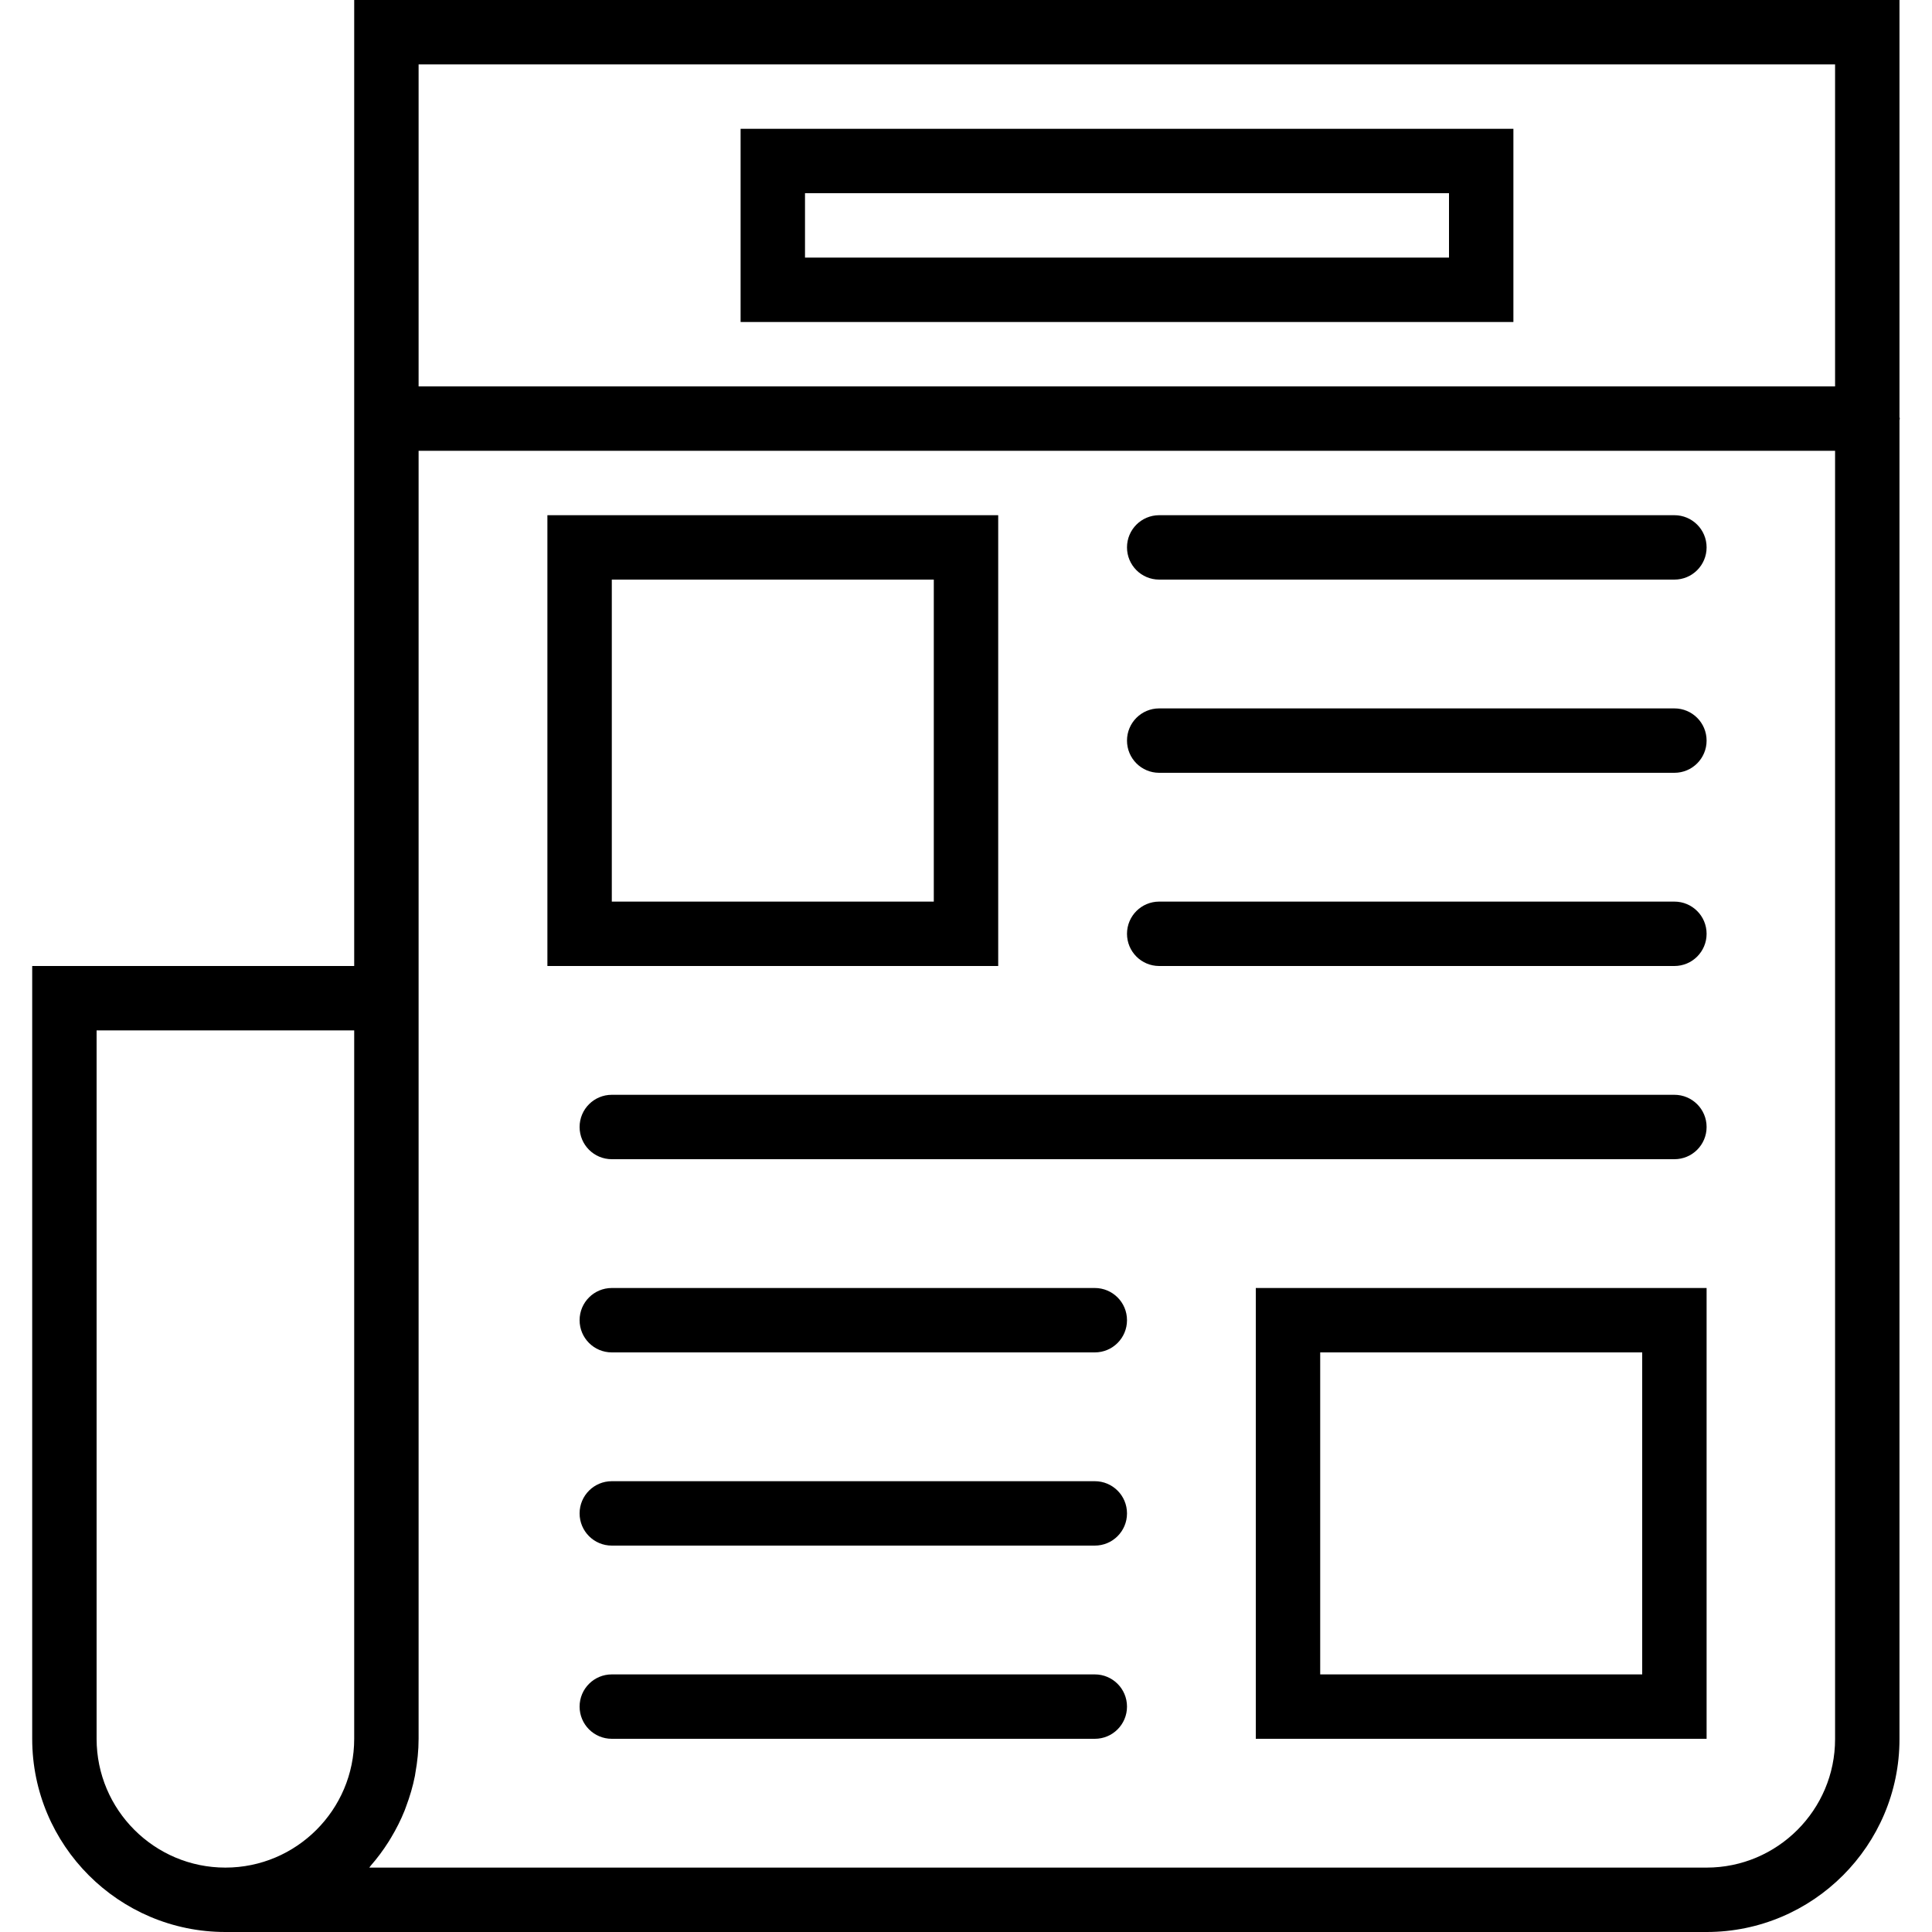
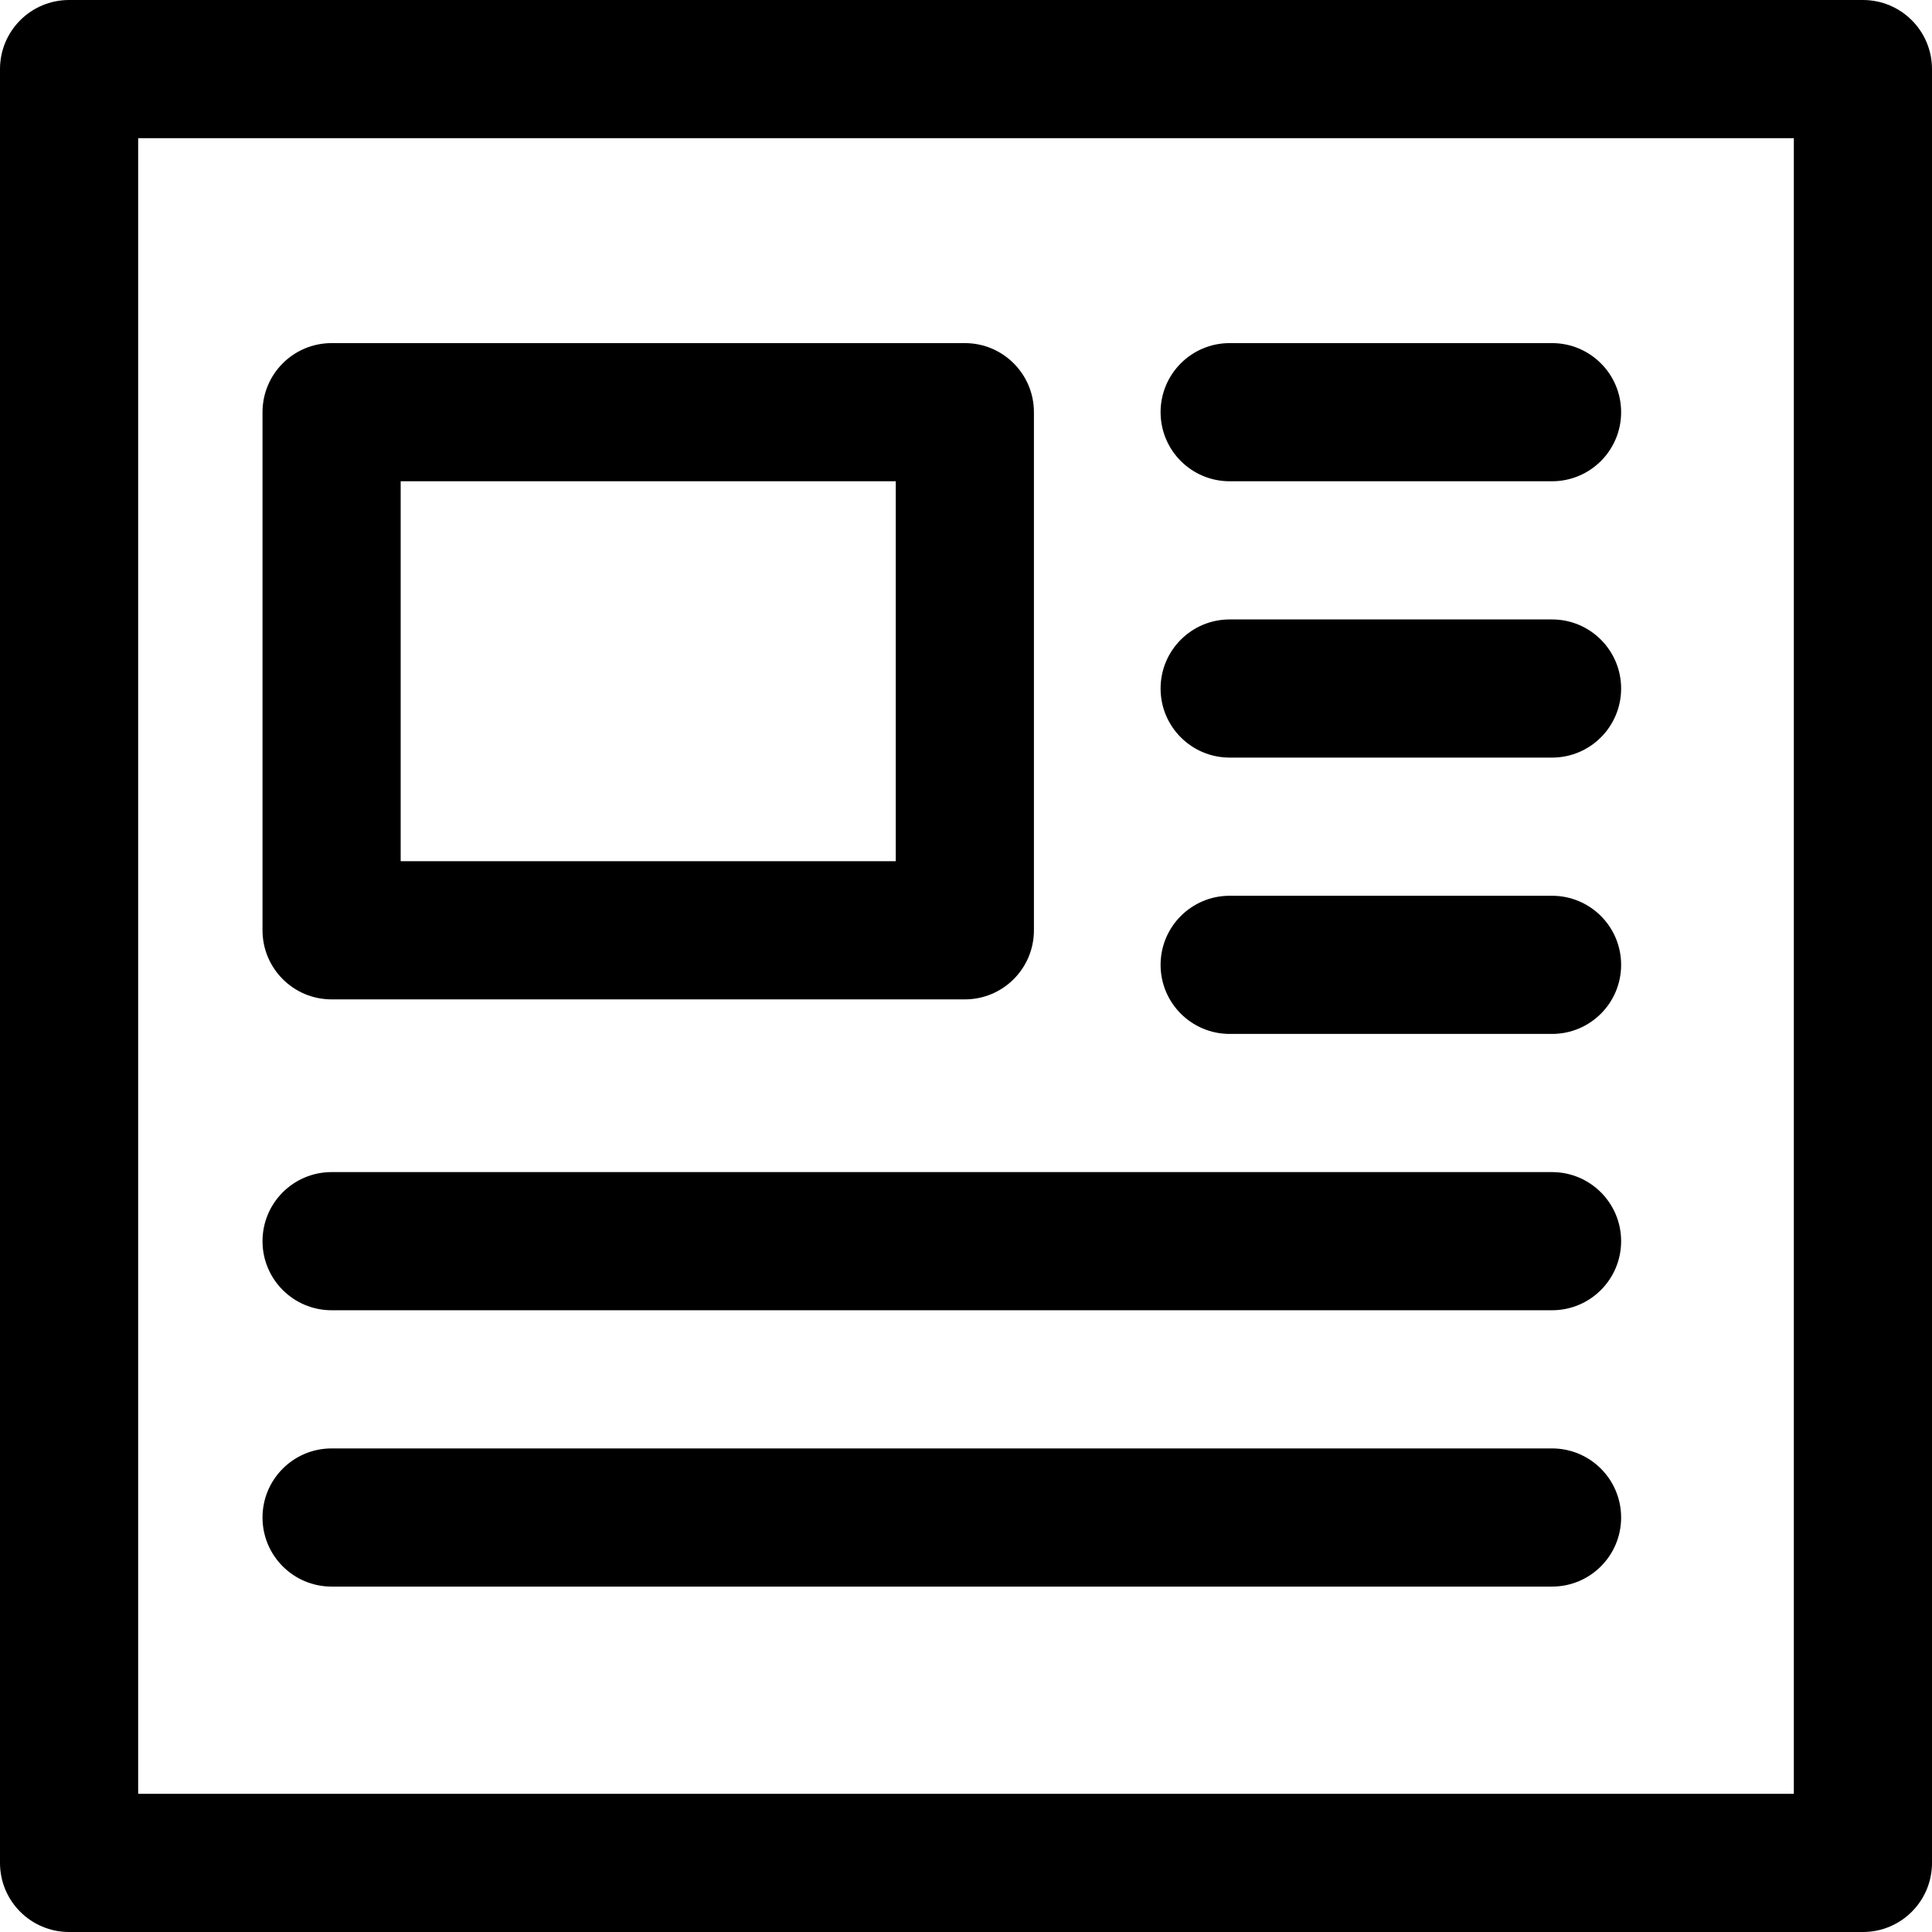
- <svg xmlns="http://www.w3.org/2000/svg" version="1.1" id="Capa_1" x="0px" y="0px" viewBox="0 0 60 60" style="enable-background:new 0 0 60 60;" xml:space="preserve">
+ <svg xmlns="http://www.w3.org/2000/svg" version="1.1" id="Capa_1" x="0px" y="0px" viewBox="0 0 512 512" style="enable-background:new 0 0 512 512;" xml:space="preserve">
  <g>
-     <path d="M31,16H17v14h14V16z M29,28H19V18h10V28z" />
-     <path d="M52,16H36c-0.553,0-1,0.447-1,1s0.447,1,1,1h16c0.553,0,1-0.447,1-1S52.553,16,52,16z" />
-     <path d="M52,22H36c-0.553,0-1,0.447-1,1s0.447,1,1,1h16c0.553,0,1-0.447,1-1S52.553,22,52,22z" />
-     <path d="M52,28H36c-0.553,0-1,0.447-1,1s0.447,1,1,1h16c0.553,0,1-0.447,1-1S52.553,28,52,28z" />
-     <path d="M52,34H19c-0.553,0-1,0.447-1,1s0.447,1,1,1h33c0.553,0,1-0.447,1-1S52.553,34,52,34z" />
-     <path d="M34,40H19c-0.553,0-1,0.447-1,1s0.447,1,1,1h15c0.553,0,1-0.447,1-1S34.553,40,34,40z" />
-     <path d="M34,46H19c-0.553,0-1,0.447-1,1s0.447,1,1,1h15c0.553,0,1-0.447,1-1S34.553,46,34,46z" />
-     <path d="M34,52H19c-0.553,0-1,0.447-1,1s0.447,1,1,1h15c0.553,0,1-0.447,1-1S34.553,52,34,52z" />
-     <path d="M39,54h14V40H39V54z M41,42h10v10H41V42z" />
-     <path d="M59,13c0-0.017-0.009-0.031-0.01-0.048V0H11v30H1v24c0,3.309,2.691,6,6,6h46c3.303,0,5.99-2.688,5.99-5.99V13.048   C58.991,13.031,59,13.017,59,13z M56.99,2v10H13V2H56.99z M3,54V32h8v22c0,2.206-1.794,4-4,4S3,56.206,3,54z M53,58H11.469   c0.016-0.018,0.027-0.039,0.042-0.057c0.204-0.233,0.39-0.482,0.556-0.745c0.027-0.042,0.052-0.084,0.078-0.128   c0.162-0.27,0.305-0.552,0.423-0.848c0.016-0.041,0.03-0.082,0.045-0.123c0.115-0.306,0.209-0.622,0.273-0.949   c0.006-0.03,0.008-0.061,0.014-0.09C12.962,54.716,13,54.362,13,54V30V14h43.99v40.01C56.99,56.21,55.2,58,53,58z" />
-     <path d="M47,4H23v6h24V4z M45,8H25V6h20V8z" />
+     <g>
+       <path d="M493.693,0H18.307C8.196,0,0,8.196,0,18.307v475.385C0,503.804,8.196,512,18.307,512h475.385    C503.81,512,512,503.81,512,493.693V18.307C512,8.196,503.804,0,493.693,0z M475.385,475.385H36.615V36.615h438.77V475.385z" />
+     </g>
+   </g>
+   <g>
+     <g>
+       <path d="M255.695,90.927H87.876c-10.112,0-18.307,8.196-18.307,18.307v137.306c0,10.106,8.196,18.307,18.307,18.307h167.819    c10.112,0,18.307-8.196,18.307-18.307V109.235C274.002,99.123,265.807,90.927,255.695,90.927z M237.387,228.234H106.184V127.542    h131.204V228.234z" />
+     </g>
+   </g>
+   <g>
+     <g>
+       <path d="M411.309,90.927h-85.435c-10.112,0-18.307,8.196-18.307,18.307c0,10.112,8.196,18.307,18.307,18.307h85.435    c10.118,0,18.307-8.196,18.307-18.307C429.616,99.123,421.421,90.927,411.309,90.927z" />
+     </g>
+   </g>
+   <g>
+     <g>
+       <path d="M411.309,164.157h-85.435c-10.112,0-18.307,8.196-18.307,18.307s8.196,18.307,18.307,18.307h85.435    c10.118,0,18.307-8.196,18.307-18.307S421.421,164.157,411.309,164.157z" />
+     </g>
+   </g>
+   <g>
+     <g>
+       <path d="M411.309,237.387h-85.435c-10.112,0-18.307,8.202-18.307,18.307s8.196,18.307,18.307,18.307h85.435    c10.118,0,18.307-8.196,18.307-18.307S421.421,237.387,411.309,237.387z" />
+     </g>
+   </g>
+   <g>
+     <g>
+       <path d="M411.309,310.617H87.876c-10.112,0-18.307,8.196-18.307,18.307c0,10.112,8.196,18.307,18.307,18.307h323.433    c10.118,0,18.307-8.196,18.307-18.307C429.616,318.813,421.421,310.617,411.309,310.617z" />
+     </g>
+   </g>
+   <g>
+     <g>
+       <path d="M411.309,383.847H87.876c-10.112,0-18.307,8.196-18.307,18.308c0,10.112,8.196,18.307,18.307,18.307h323.433    c10.118,0,18.307-8.196,18.307-18.307C429.616,392.043,421.421,383.847,411.309,383.847z" />
+     </g>
  </g>
  <g>
</g>
  <g>
</g>
  <g>
</g>
  <g>
</g>
  <g>
</g>
  <g>
</g>
  <g>
</g>
  <g>
</g>
  <g>
</g>
  <g>
</g>
  <g>
</g>
  <g>
</g>
  <g>
</g>
  <g>
</g>
  <g>
</g>
</svg>
